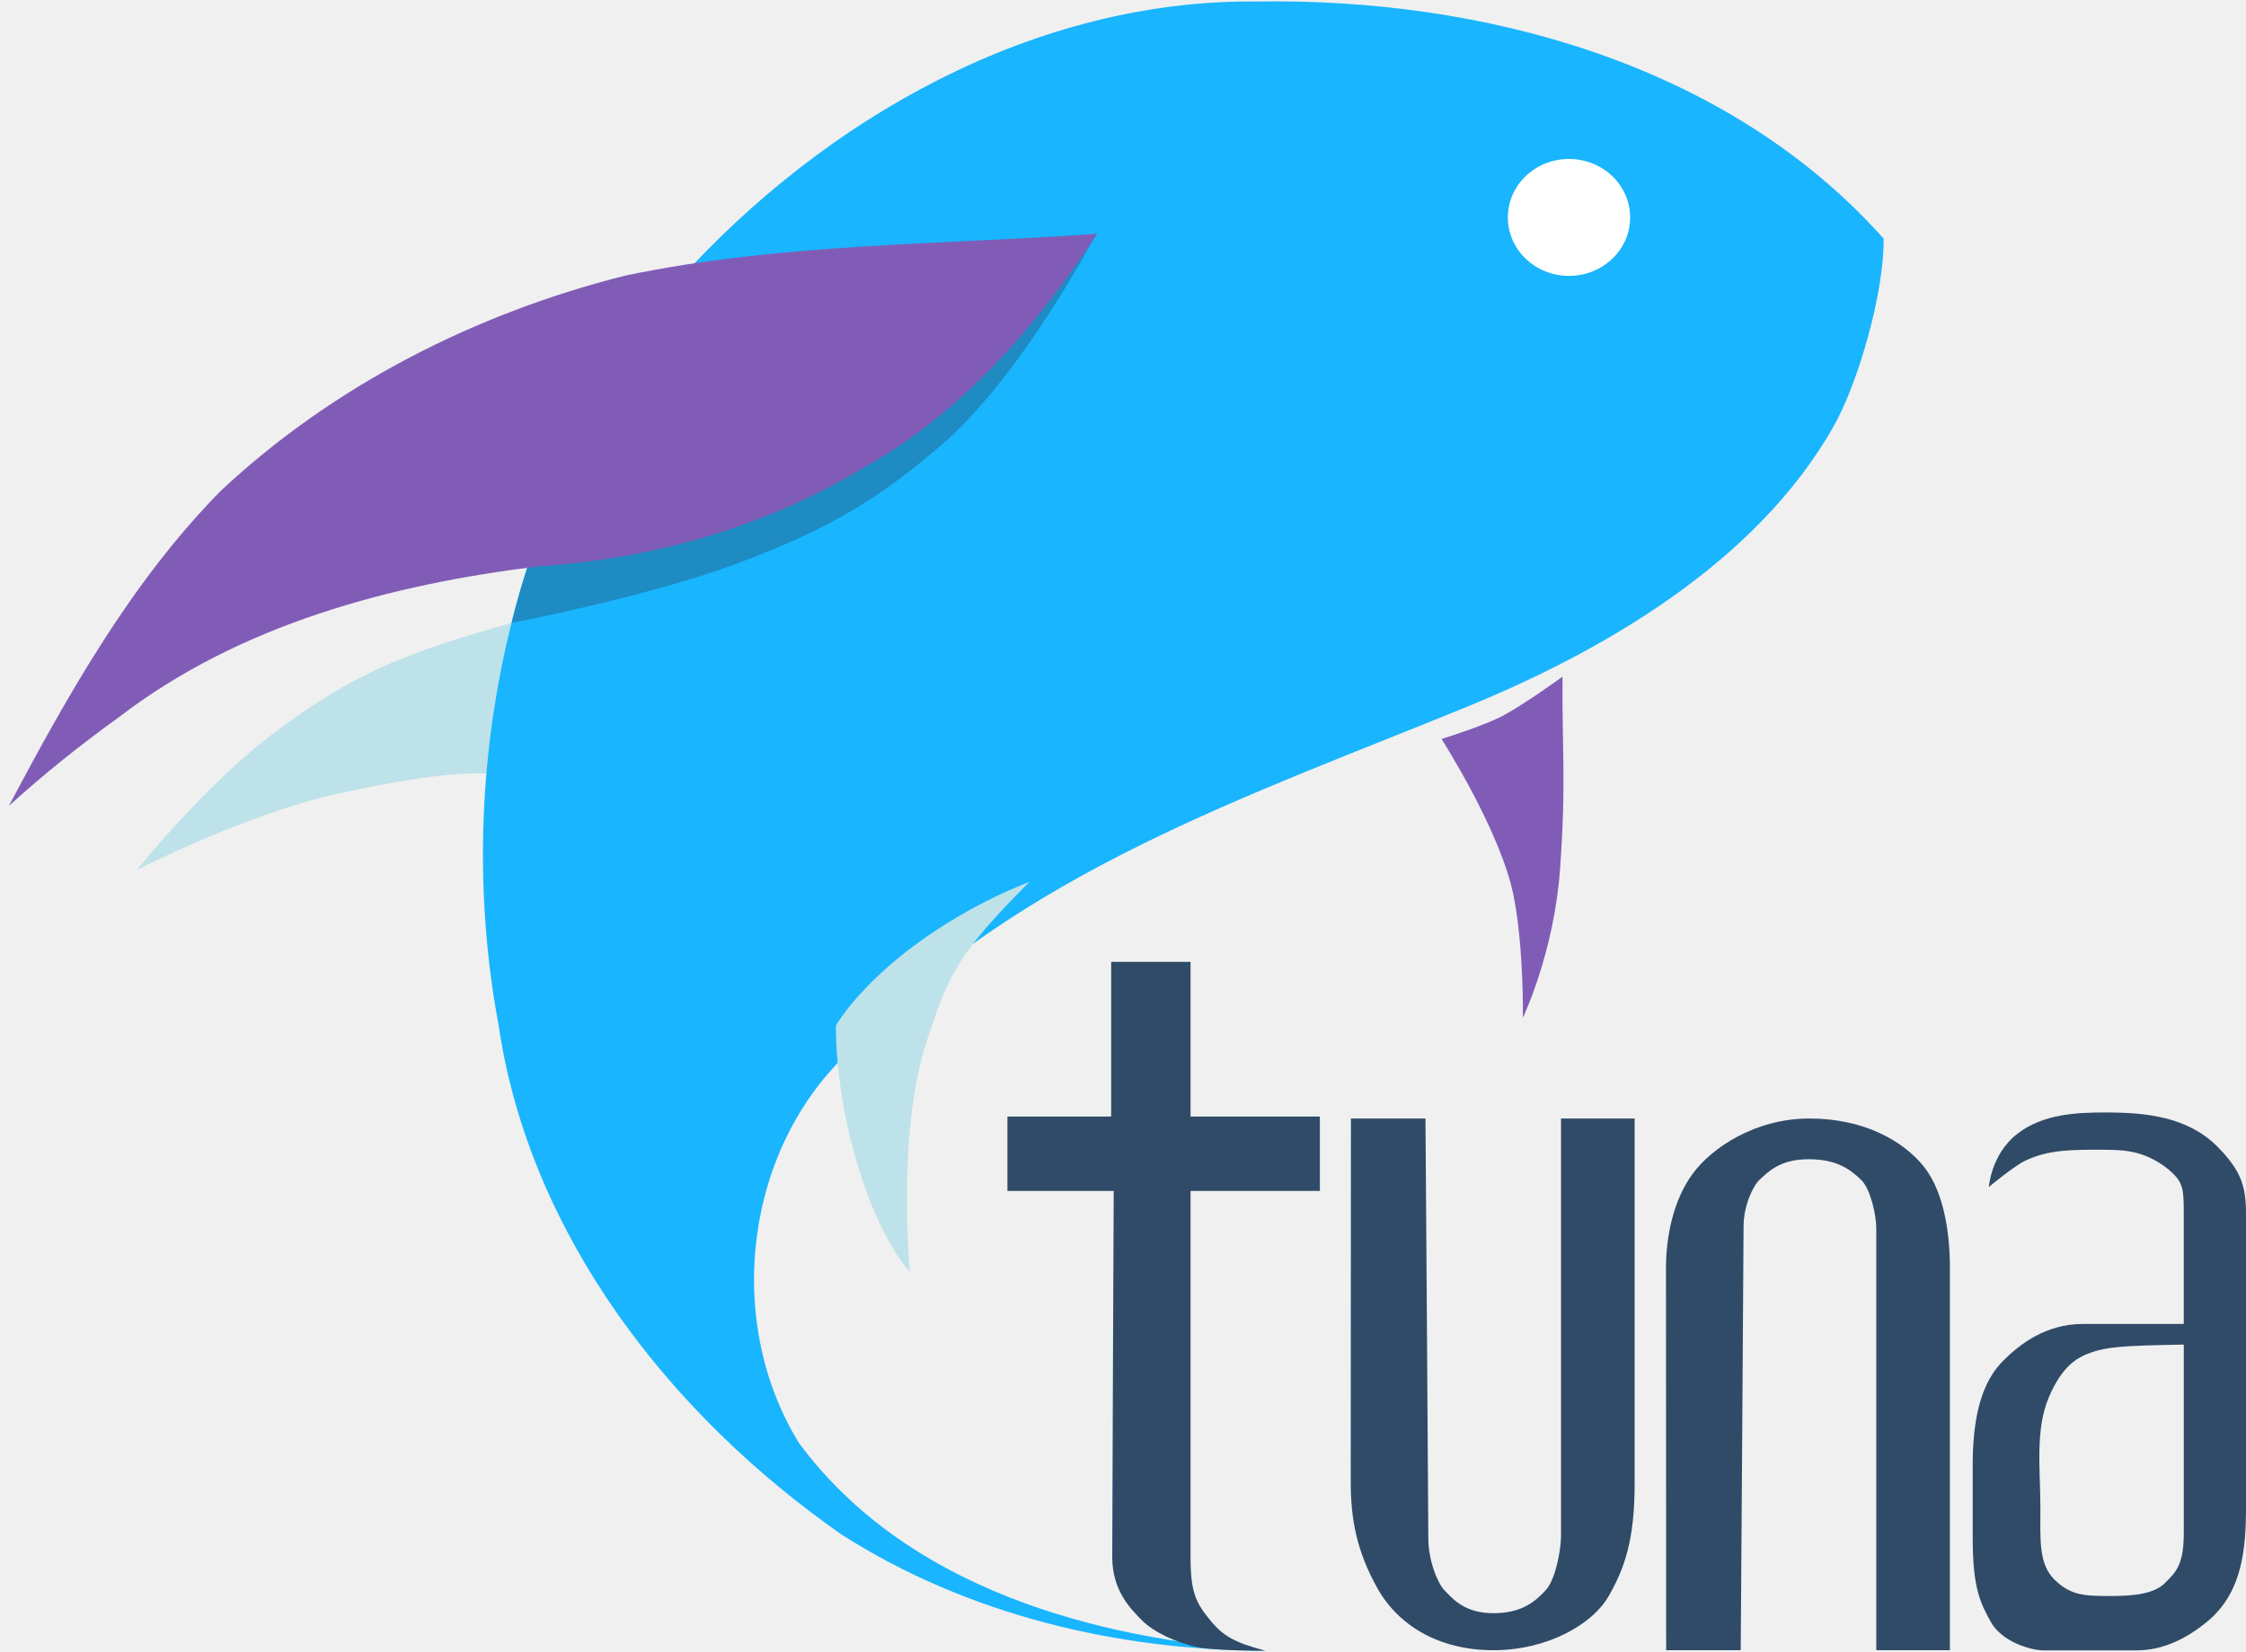
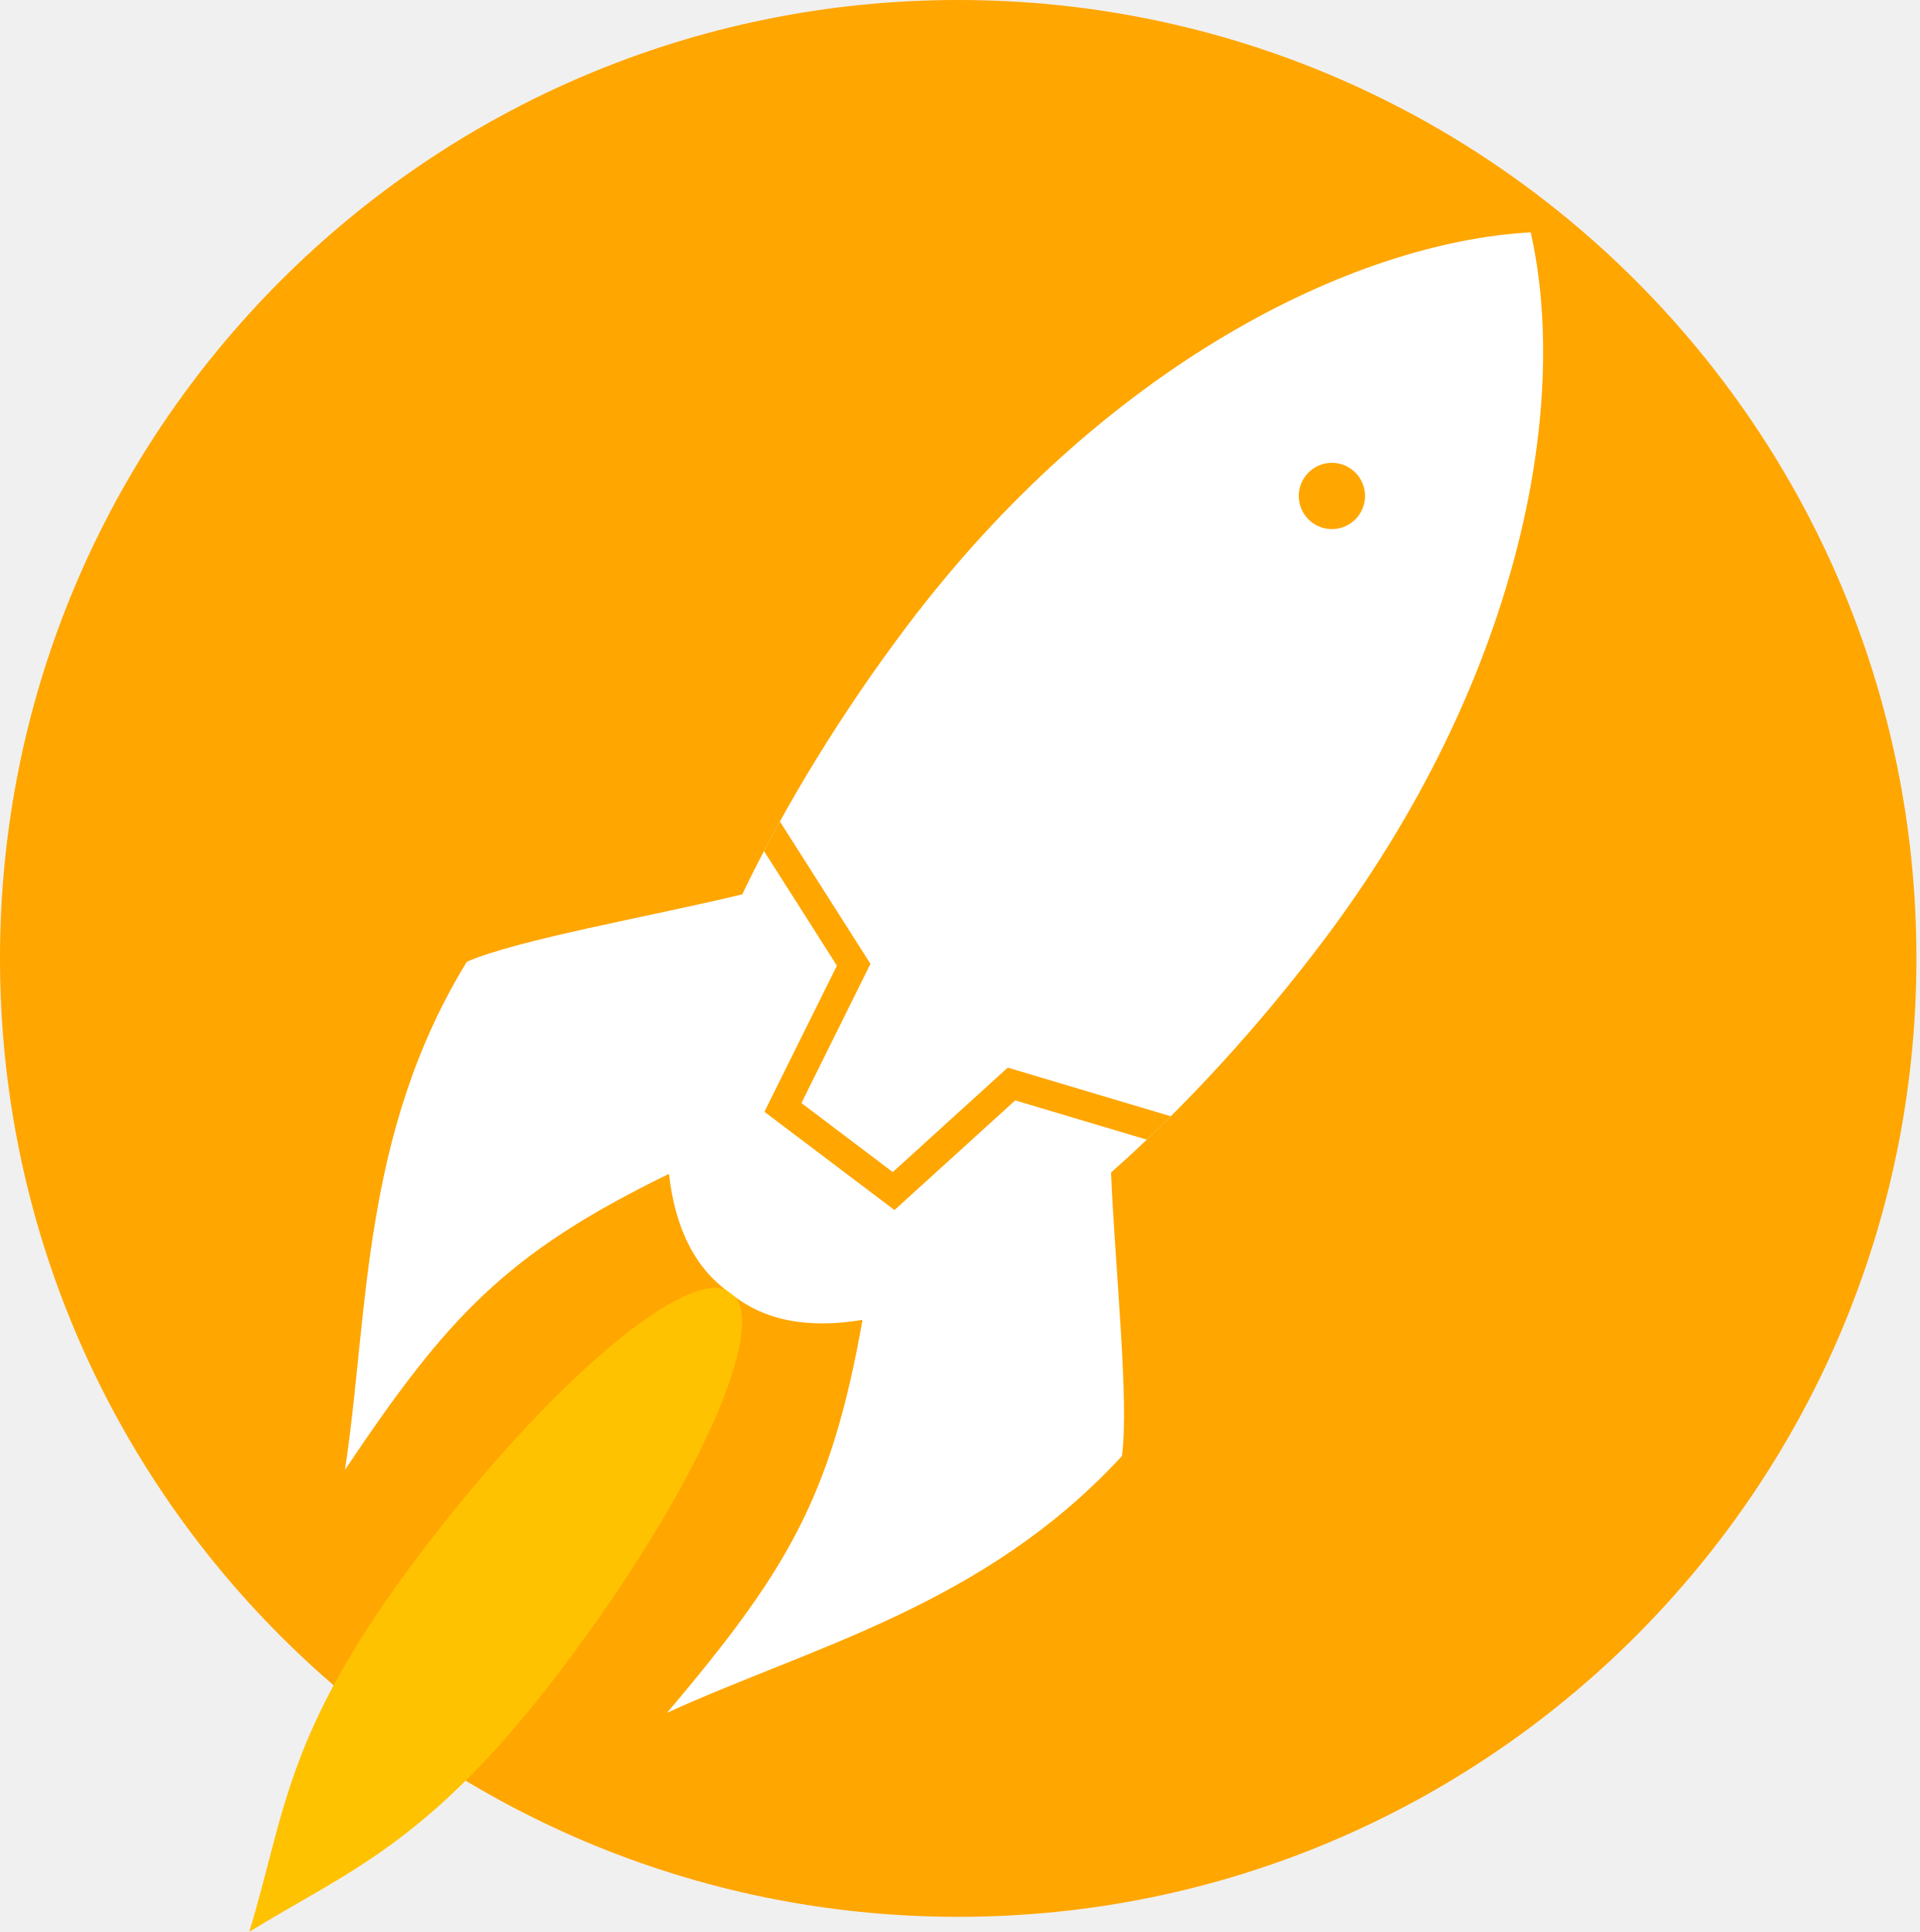
- <svg xmlns="http://www.w3.org/2000/svg" version="1.1" width="68" height="50" id="svg3093">
-   <defs id="defs3095" />
-   <g transform="translate(0.6082657,-178.3148)" id="layer1">
-     <g transform="matrix(0.4341735,0,0,0.4350354,-505.635,-853.7369)" id="g9281">
-       <path d="m 1201.857,2414.836 c -8.176,2.366 -12.704,3.333 -19.459,8.447 -4.798,3.536 -9.644,9.591 -9.644,9.591 0,0 7.609,-3.885 13.923,-5.274 6.313,-1.389 9.23,-1.544 11.206,-1.381 0.395,-3.694 2.964,-8.142 3.974,-11.383 z" id="path9214" style="fill:#bee2e9;fill-opacity:1;stroke:none" />
-       <path d="m 1250.888,2372.444 c -15.528,-0.173 -30.144,8.119 -40.357,19.394 -11.454,14.403 -15.939,33.824 -12.57,51.865 2.161,14.653 12.031,27.176 23.937,35.457 8.749,5.574 19.218,8.055 29.525,8.068 -11.946,-0.788 -25.055,-4.389 -32.511,-14.445 -5.261,-8.499 -3.826,-20.597 3.671,-27.411 11.531,-12.267 27.781,-17.658 42.94,-23.855 9.121,-3.729 20.106,-9.873 25.567,-19.569 1.636,-2.904 3.491,-9.147 3.452,-13 -10.977,-12.292 -28.139,-16.748 -43.653,-16.504 z" id="path2998" style="fill:#19b5fe;fill-opacity:1;stroke:none" />
-       <path d="m 1239.669,2388.549 c 0,0 -5.207,9.995 -10.941,14.857 -3.919,3.323 -7.244,5.619 -14.301,8.211 -6.31,2.317 -15.562,4.076 -15.562,4.076 0,0 1.584,-6.76 3.147,-7.697 4.123,-2.474 37.657,-19.446 37.657,-19.446 z" id="path9200" style="fill:#1e8bc3;fill-opacity:1;stroke:none" />
-       <path d="m 1239.698,2388.61 c -4.225,6.439 -9.418,12.451 -16.223,16.244 -6.847,4.136 -14.714,6.382 -22.675,6.897 -10.355,1.261 -20.89,4.055 -29.3,10.492 -2.673,1.923 -5.255,3.976 -7.694,6.189 4.138,-7.771 8.541,-15.604 14.767,-21.917 7.865,-7.359 17.818,-12.386 28.229,-14.996 10.81,-2.257 21.927,-2.13 32.897,-2.909 z" id="path9198" style="fill:#815cb7;fill-opacity:1;stroke:none" />
-       <path d="m 1234.97,2433.729 c -5,5 -5.644,6.43 -7.172,11.131 -2.091,6.437 -1.161,15.982 -1.161,15.982 0,0 -2.209,-2.125 -3.938,-8.451 -1.329,-4.86 -1.213,-8.694 -1.213,-8.694 0,0 1.562,-2.693 5.58,-5.639 4.018,-2.946 7.903,-4.33 7.903,-4.33 z" id="path9226" style="fill:#bee2e9;fill-opacity:1;stroke:none" />
-       <path d="m 1272.151,2419.431 c -0.045,5.089 0.269,7.323 -0.179,13.469 -0.421,5.769 -2.589,10.281 -2.589,10.281 0,0 0.089,-4.643 -0.625,-8.393 -0.858,-4.504 -5.045,-11.015 -5.045,-11.015 0,0 2.787,-0.867 4.085,-1.519 1.545,-0.777 4.353,-2.822 4.353,-2.822 z" id="path9240" style="fill:#815cb7;fill-opacity:1;stroke:none" />
-       <g transform="translate(-4.196437,-0.3148678)" id="g9275" style="fill:#2f4b68;fill-opacity:1">
-         <path d="m 1244.872,2450.367 0,-10.766 5.536,0 0,10.766 9.018,0 0,5.177 -9.018,0 c 0,0 0,22.819 0,25.517 0,2.414 0.375,3.134 1.318,4.302 0.936,1.16 1.722,1.601 3.905,2.185 -2.664,0 -4.171,-0.14 -4.663,-0.238 -1.552,-0.308 -3.134,-1.066 -3.922,-1.853 -0.787,-0.787 -2.099,-2.066 -2.099,-4.428 0,-2.362 0.103,-25.485 0.103,-25.485 l -7.411,0 0,-5.177 z" id="path9260" style="fill:#2f4b68;fill-opacity:1;stroke:none" />
-         <path d="m 1283.574,2487.511 c 0,0 -0.013,-25.725 -0.013,-26.587 0,-2.242 0.523,-4.76 1.86,-6.575 1.337,-1.815 4.37,-3.846 8.15,-3.846 3.78,0 6.528,1.554 7.963,3.338 1.435,1.784 1.824,4.742 1.824,6.992 0,2.25 0,26.678 0,26.678 l -5.133,0 c 0,0 0,-28.45 0,-29.374 0,-0.924 -0.406,-2.728 -1.044,-3.348 -0.742,-0.723 -1.676,-1.451 -3.679,-1.451 -2.003,0 -2.816,0.884 -3.408,1.421 -0.449,0.406 -1.123,1.806 -1.123,3.238 0,1.433 -0.199,29.514 -0.199,29.514 z" id="path9268" style="fill:#2f4b68;fill-opacity:1;stroke:none" />
-         <path d="m 1261.591,2450.503 c 0,0 -0.013,24.351 -0.013,25.317 0,2.515 0.396,4.772 1.86,7.377 1.464,2.605 4.303,4.314 8.083,4.314 3.78,0 6.911,-1.806 8.03,-3.745 1.119,-1.939 1.824,-3.931 1.824,-7.843 0,-3.913 0,-25.42 0,-25.42 l -5.133,0 c 0,0 0,28.01 0,29.047 0,1.037 -0.406,3.06 -1.044,3.756 -0.742,0.811 -1.676,1.628 -3.679,1.628 -2.003,0 -2.816,-0.992 -3.408,-1.594 -0.449,-0.456 -1.123,-2.026 -1.123,-3.633 0,-1.607 -0.199,-29.204 -0.199,-29.204 z" id="path9262" style="fill:#2f4b68;fill-opacity:1;stroke:none" />
-         <path d="m 1314.231,2450.083 c -2.024,0 -4.378,0.092 -6.188,1.5 -1.809,1.408 -1.969,3.688 -1.969,3.688 0,0 1.775,-1.478 2.562,-1.844 1.632,-0.759 3.198,-0.75 5.281,-0.75 1.507,0.02 2.898,-0.02 4.656,1.344 0.991,0.849 1.094,1.233 1.094,2.938 l 0,7.844 -7.031,0 c -2.608,0 -4.434,1.434 -5.562,2.562 -1.129,1.129 -2.125,3.083 -2.125,7.219 l 0,5.125 c 0,3.531 0.554,4.532 1.25,5.812 0.789,1.452 2.899,2 3.656,2 l 6.531,0 c 1.705,0 3.389,-0.704 5.062,-2.125 2.31,-2.014 2.562,-4.958 2.562,-7.969 l 0,-19.531 c 0,-2.156 0.062,-3.376 -2,-5.438 -2.062,-2.062 -4.927,-2.375 -7.781,-2.375 z m 5.438,16.156 c 0,0 0,10.833 0,13.094 0,2.261 -0.556,2.744 -1.312,3.5 -0.756,0.756 -2.134,0.906 -3.875,0.906 -1.741,0 -2.737,-0.05 -3.844,-1.156 -1.107,-1.106 -0.969,-2.772 -0.969,-5.094 -0.01,-2.631 -0.365,-5.348 0.594,-7.594 0.958,-2.246 2.04,-2.796 3,-3.125 1.04,-0.356 2.118,-0.461 6.406,-0.531 z" id="path9270" style="fill:#2f4b68;fill-opacity:1;stroke:none" />
-       </g>
+ <svg xmlns="http://www.w3.org/2000/svg" width="100%" height="100%" viewBox="0 0 492 495" version="1.1" xml:space="preserve" style="fill-rule:evenodd;clip-rule:evenodd;stroke-linejoin:round;stroke-miterlimit:1.414;">
+   <g id="Rocket">
+     <path d="M245.557,0c135.617,0 245.556,109.939 245.556,245.556c0,135.618 -109.939,245.557 -245.556,245.557c-135.618,0 -245.557,-109.939 -245.557,-245.557c0,-135.617 109.939,-245.556 245.557,-245.556Z" style="fill:#ffa600;" />
+     <path d="M187.382,331.196c10.312,7.776 -8.977,50.741 -43.083,95.964c-34.105,45.222 -54.868,52.041 -80.424,67.802c9.325,-30.487 8.978,-50.741 43.083,-95.964c34.106,-45.223 70.112,-75.579 80.424,-67.802Z" style="fill:#ffc200;" />
+     <path d="M392.265,59.526c-46.038,2.588 -109.775,34.514 -159.954,101.049c-16.425,21.781 -31.187,45.771 -42.096,68.572c-23.217,5.607 -57.798,11.632 -70.604,17.28c-27.111,44.438 -25.078,89.827 -31.209,130.163c26.212,-39.093 41.111,-55.43 83.035,-75.83c1.518,13.665 6.582,24.346 15.816,30.607c8.558,7.157 20.22,9.09 33.776,6.793c-8.09,45.917 -19.703,64.733 -50.083,100.68c37.096,-16.981 81.296,-27.505 116.568,-65.787c1.911,-13.865 -1.802,-48.77 -2.794,-72.634c18.925,-16.756 37.933,-37.544 54.358,-59.324c50.179,-66.536 63.354,-136.594 53.187,-181.569ZM346.435,120.295c3.743,2.823 4.49,8.146 1.666,11.889c-2.823,3.743 -8.146,4.489 -11.888,1.666c-3.744,-2.823 -4.49,-8.146 -1.667,-11.889c2.823,-3.743 8.146,-4.489 11.889,-1.666Z" style="fill:#fff;" />
+     <clipPath id="_clip1">
+       <path d="M392.265,59.526c-46.038,2.588 -109.775,34.514 -159.954,101.049c-16.425,21.781 -31.187,45.771 -42.096,68.572c-23.217,5.607 -57.798,11.632 -70.604,17.28c-27.111,44.438 -25.078,89.827 -31.209,130.163c26.212,-39.093 41.111,-55.43 83.035,-75.83c1.518,13.665 6.582,24.346 15.816,30.607c8.558,7.157 20.22,9.09 33.776,6.793c-8.09,45.917 -19.703,64.733 -50.083,100.68c37.096,-16.981 81.296,-27.505 116.568,-65.787c1.911,-13.865 -1.802,-48.77 -2.794,-72.634c18.925,-16.756 37.933,-37.544 54.358,-59.324c50.179,-66.536 63.354,-136.594 53.187,-181.569ZM346.435,120.295c3.743,2.823 4.49,8.146 1.666,11.889c-2.823,3.743 -8.146,4.489 -11.888,1.666c-3.744,-2.823 -4.49,-8.146 -1.667,-11.889c2.823,-3.743 8.146,-4.489 11.889,-1.666Z" />
+     </clipPath>
+     <g clip-path="url(#_clip1)">
+       <path d="M223.069,246.955l-17.693,35.659l23.408,17.685l29.469,-26.761l53.866,16.07l-2.144,7.187l-49.812,-14.861l-30.94,28.097l-33.329,-25.181l18.576,-37.439l-27.903,-43.857l6.328,-4.026l30.174,47.427Z" style="fill:#ffa600;" />
    </g>
-     <path d="m 235,31.826 a 12.143,11.607 0 1 1 -24.286,0 12.143,11.607 0 1 1 24.286,0 z" transform="matrix(0.1524837,0,0,0.1524837,12.91274,180.0455)" id="path5116" style="fill:#ffffff;fill-opacity:1;stroke:none" />
  </g>
</svg>
